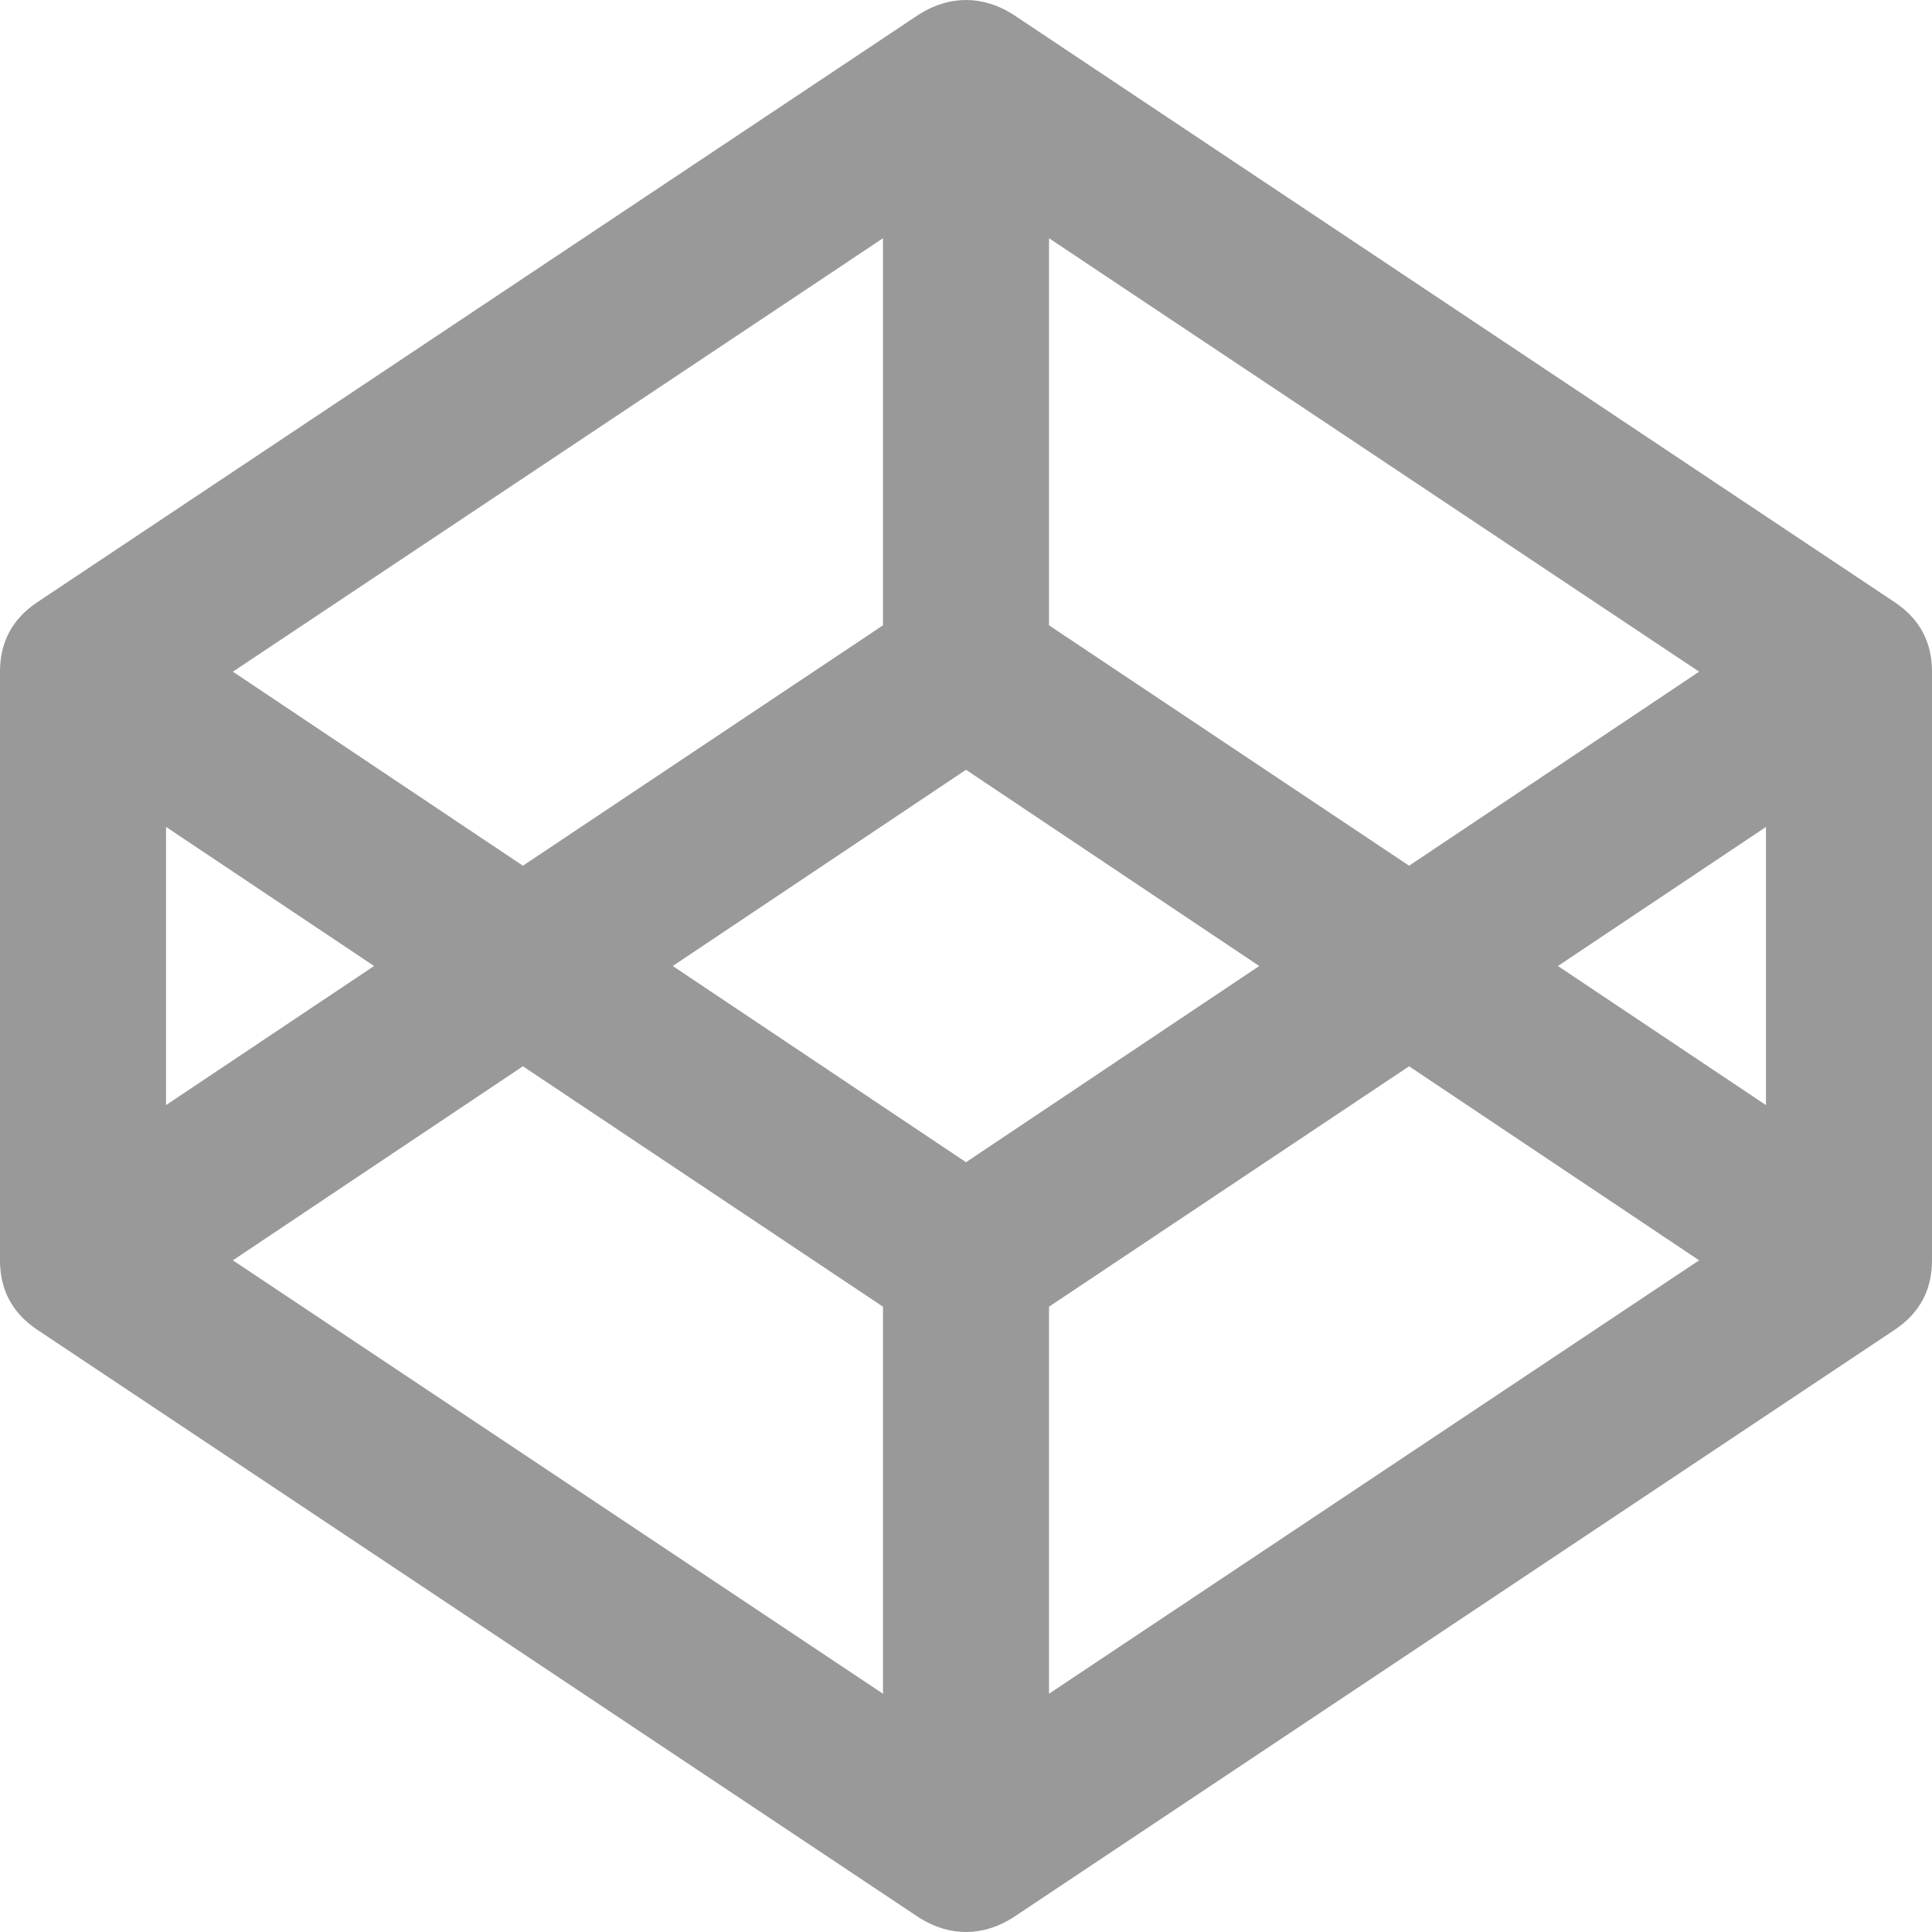
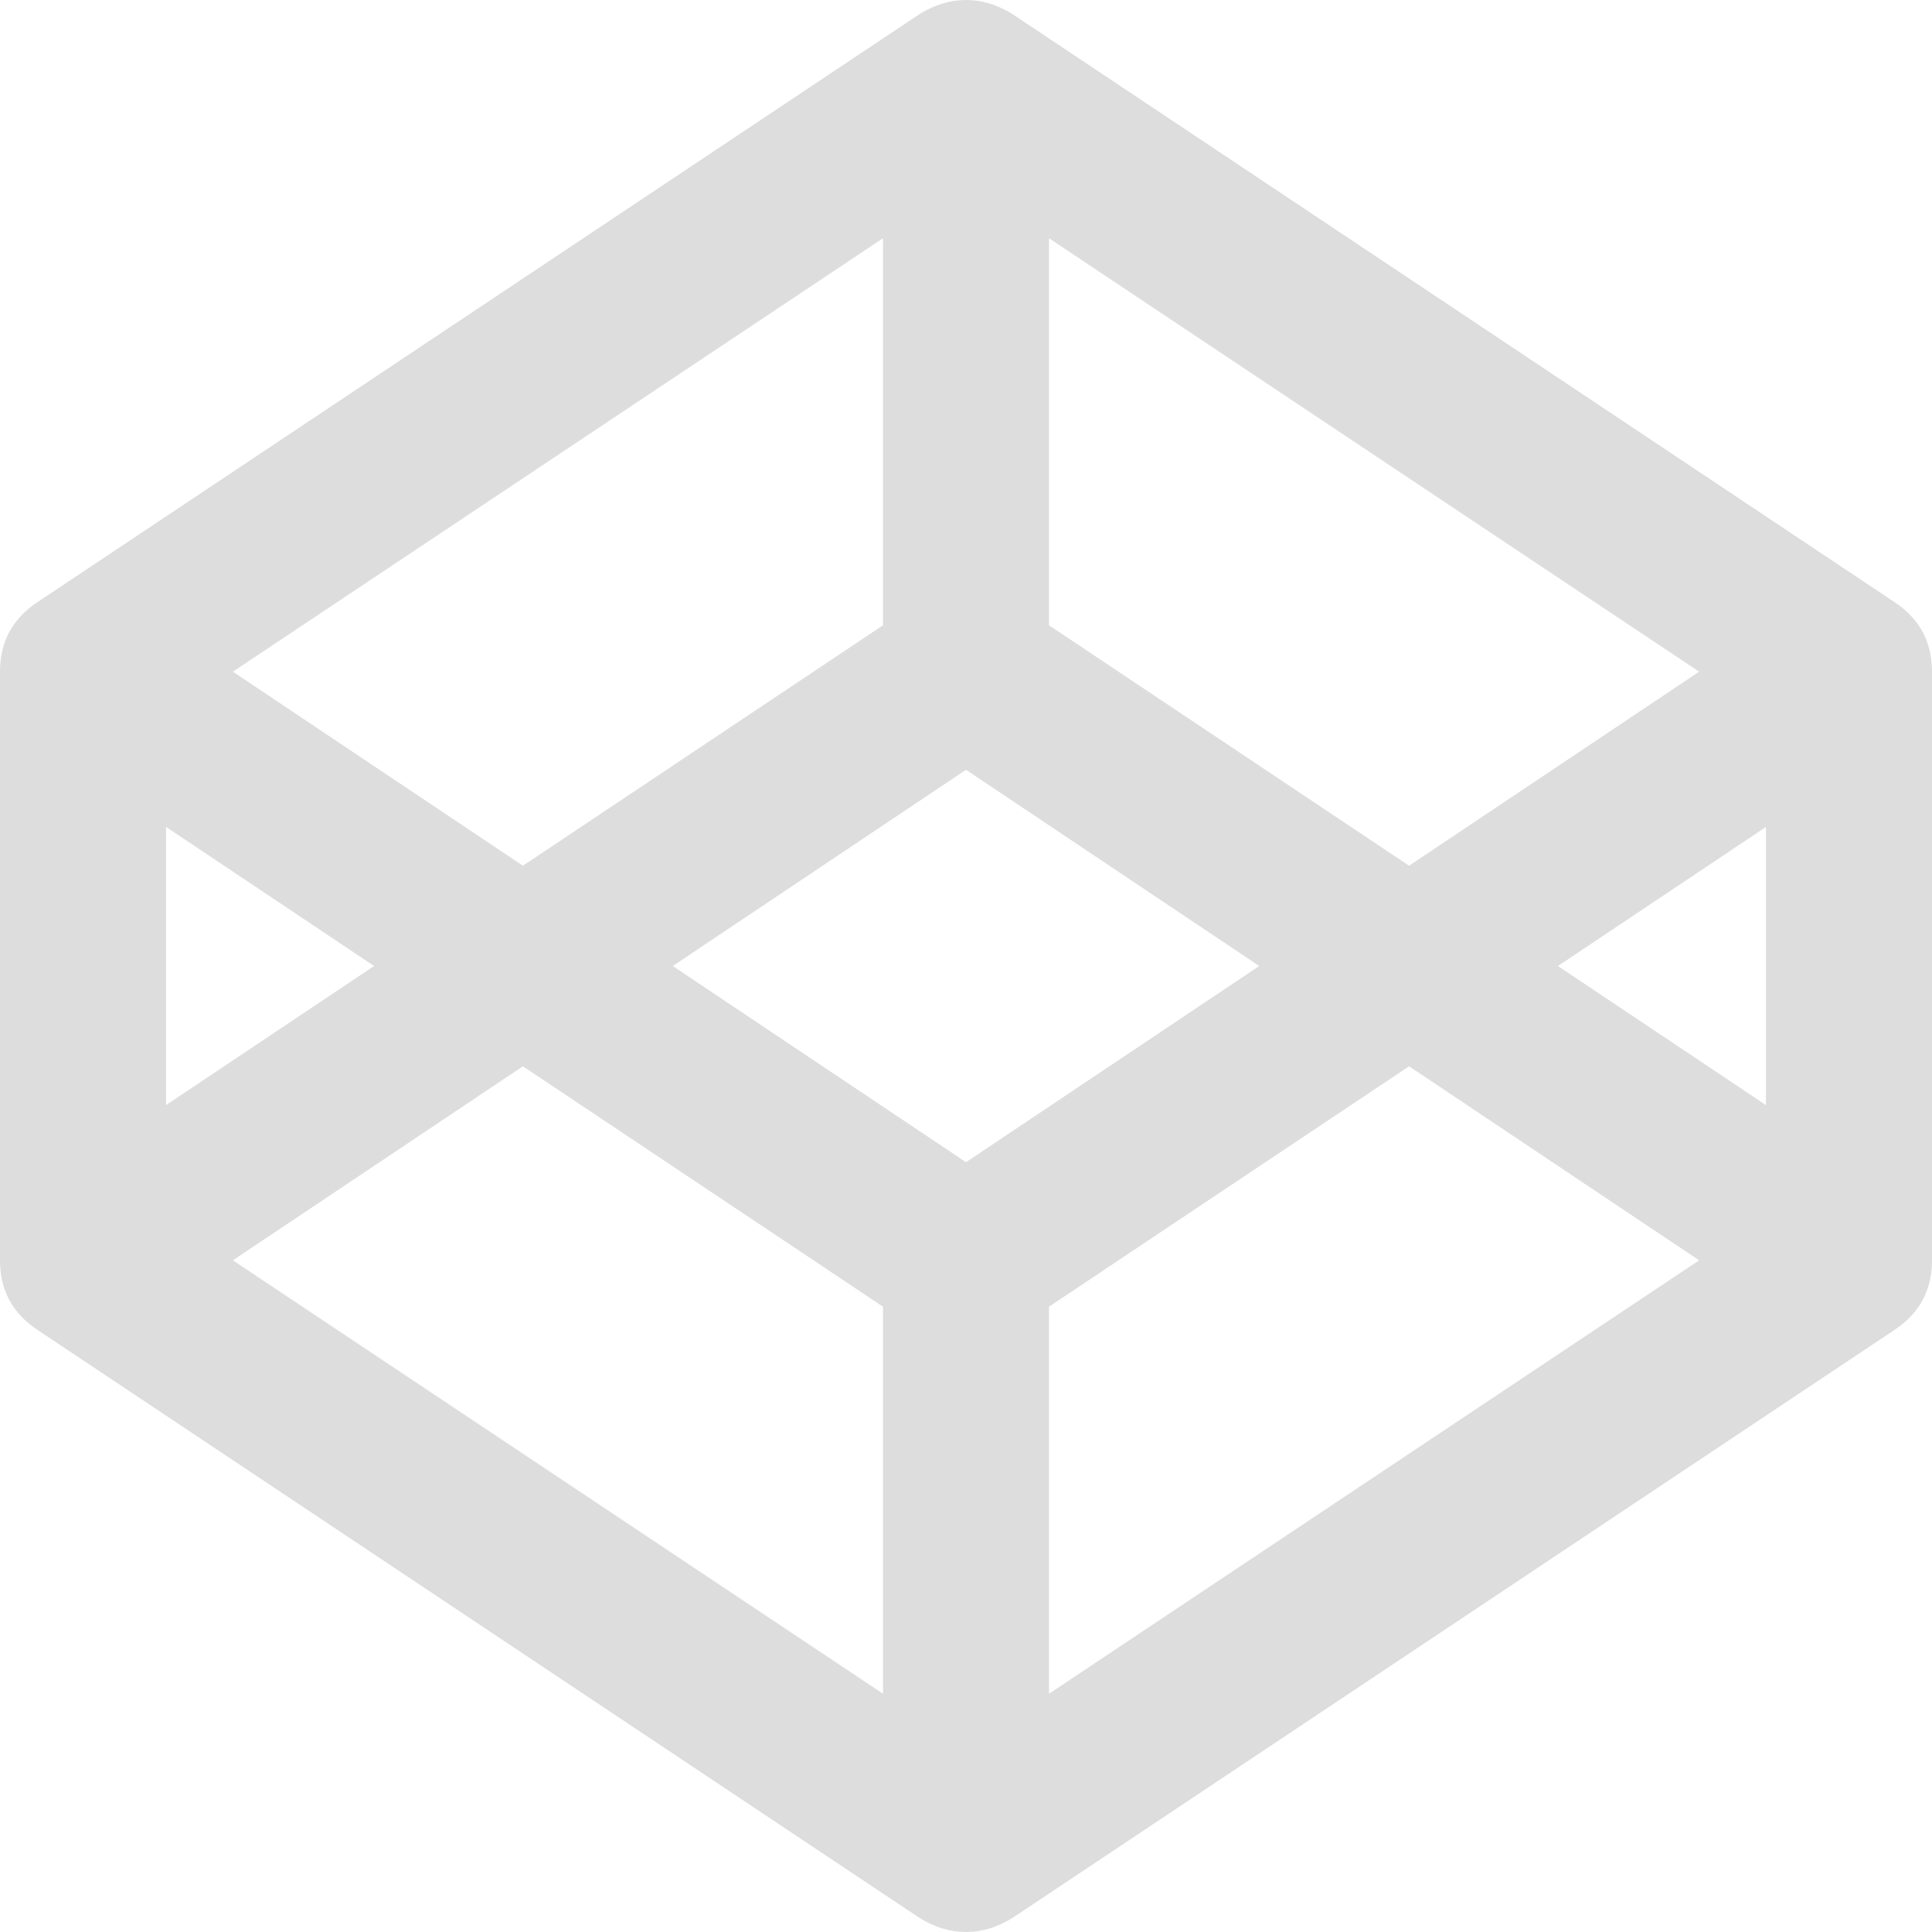
<svg xmlns="http://www.w3.org/2000/svg" version="1.1" width="32" height="32" viewBox="0 0 32 32">
-   <path fill="#999" d="M3.857 20.875l10.768 7.179v-6.411l-5.964-3.982zM2.75 18.304l3.446-2.304-3.446-2.304v4.607zM17.375 28.054l10.768-7.179-4.804-3.214-5.964 3.982v6.411zM16 19.25l4.857-3.25-4.857-3.25-4.857 3.25zM8.661 14.339l5.964-3.982v-6.411l-10.768 7.179zM25.804 16l3.446 2.304v-4.607zM23.339 14.339l4.804-3.214-10.768-7.179v6.411zM32 11.125v9.75q0 0.732-0.607 1.143l-14.625 9.75q-0.375 0.232-0.768 0.232t-0.768-0.232l-14.625-9.75q-0.607-0.411-0.607-1.143v-9.75q0-0.732 0.607-1.143l14.625-9.75q0.375-0.232 0.768-0.232t0.768 0.232l14.625 9.75q0.607 0.411 0.607 1.143z" />
+   <path fill="#DDD" d="M3.857 20.875l10.768 7.179v-6.411l-5.964-3.982zM2.75 18.304l3.446-2.304-3.446-2.304v4.607zM17.375 28.054l10.768-7.179-4.804-3.214-5.964 3.982v6.411zM16 19.25l4.857-3.25-4.857-3.25-4.857 3.25zM8.661 14.339l5.964-3.982v-6.411l-10.768 7.179zM25.804 16l3.446 2.304v-4.607zM23.339 14.339l4.804-3.214-10.768-7.179v6.411zM32 11.125v9.75q0 0.732-0.607 1.143l-14.625 9.75q-0.375 0.232-0.768 0.232t-0.768-0.232l-14.625-9.75q-0.607-0.411-0.607-1.143v-9.75q0-0.732 0.607-1.143l14.625-9.75q0.375-0.232 0.768-0.232t0.768 0.232l14.625 9.75q0.607 0.411 0.607 1.143z" />
</svg>
